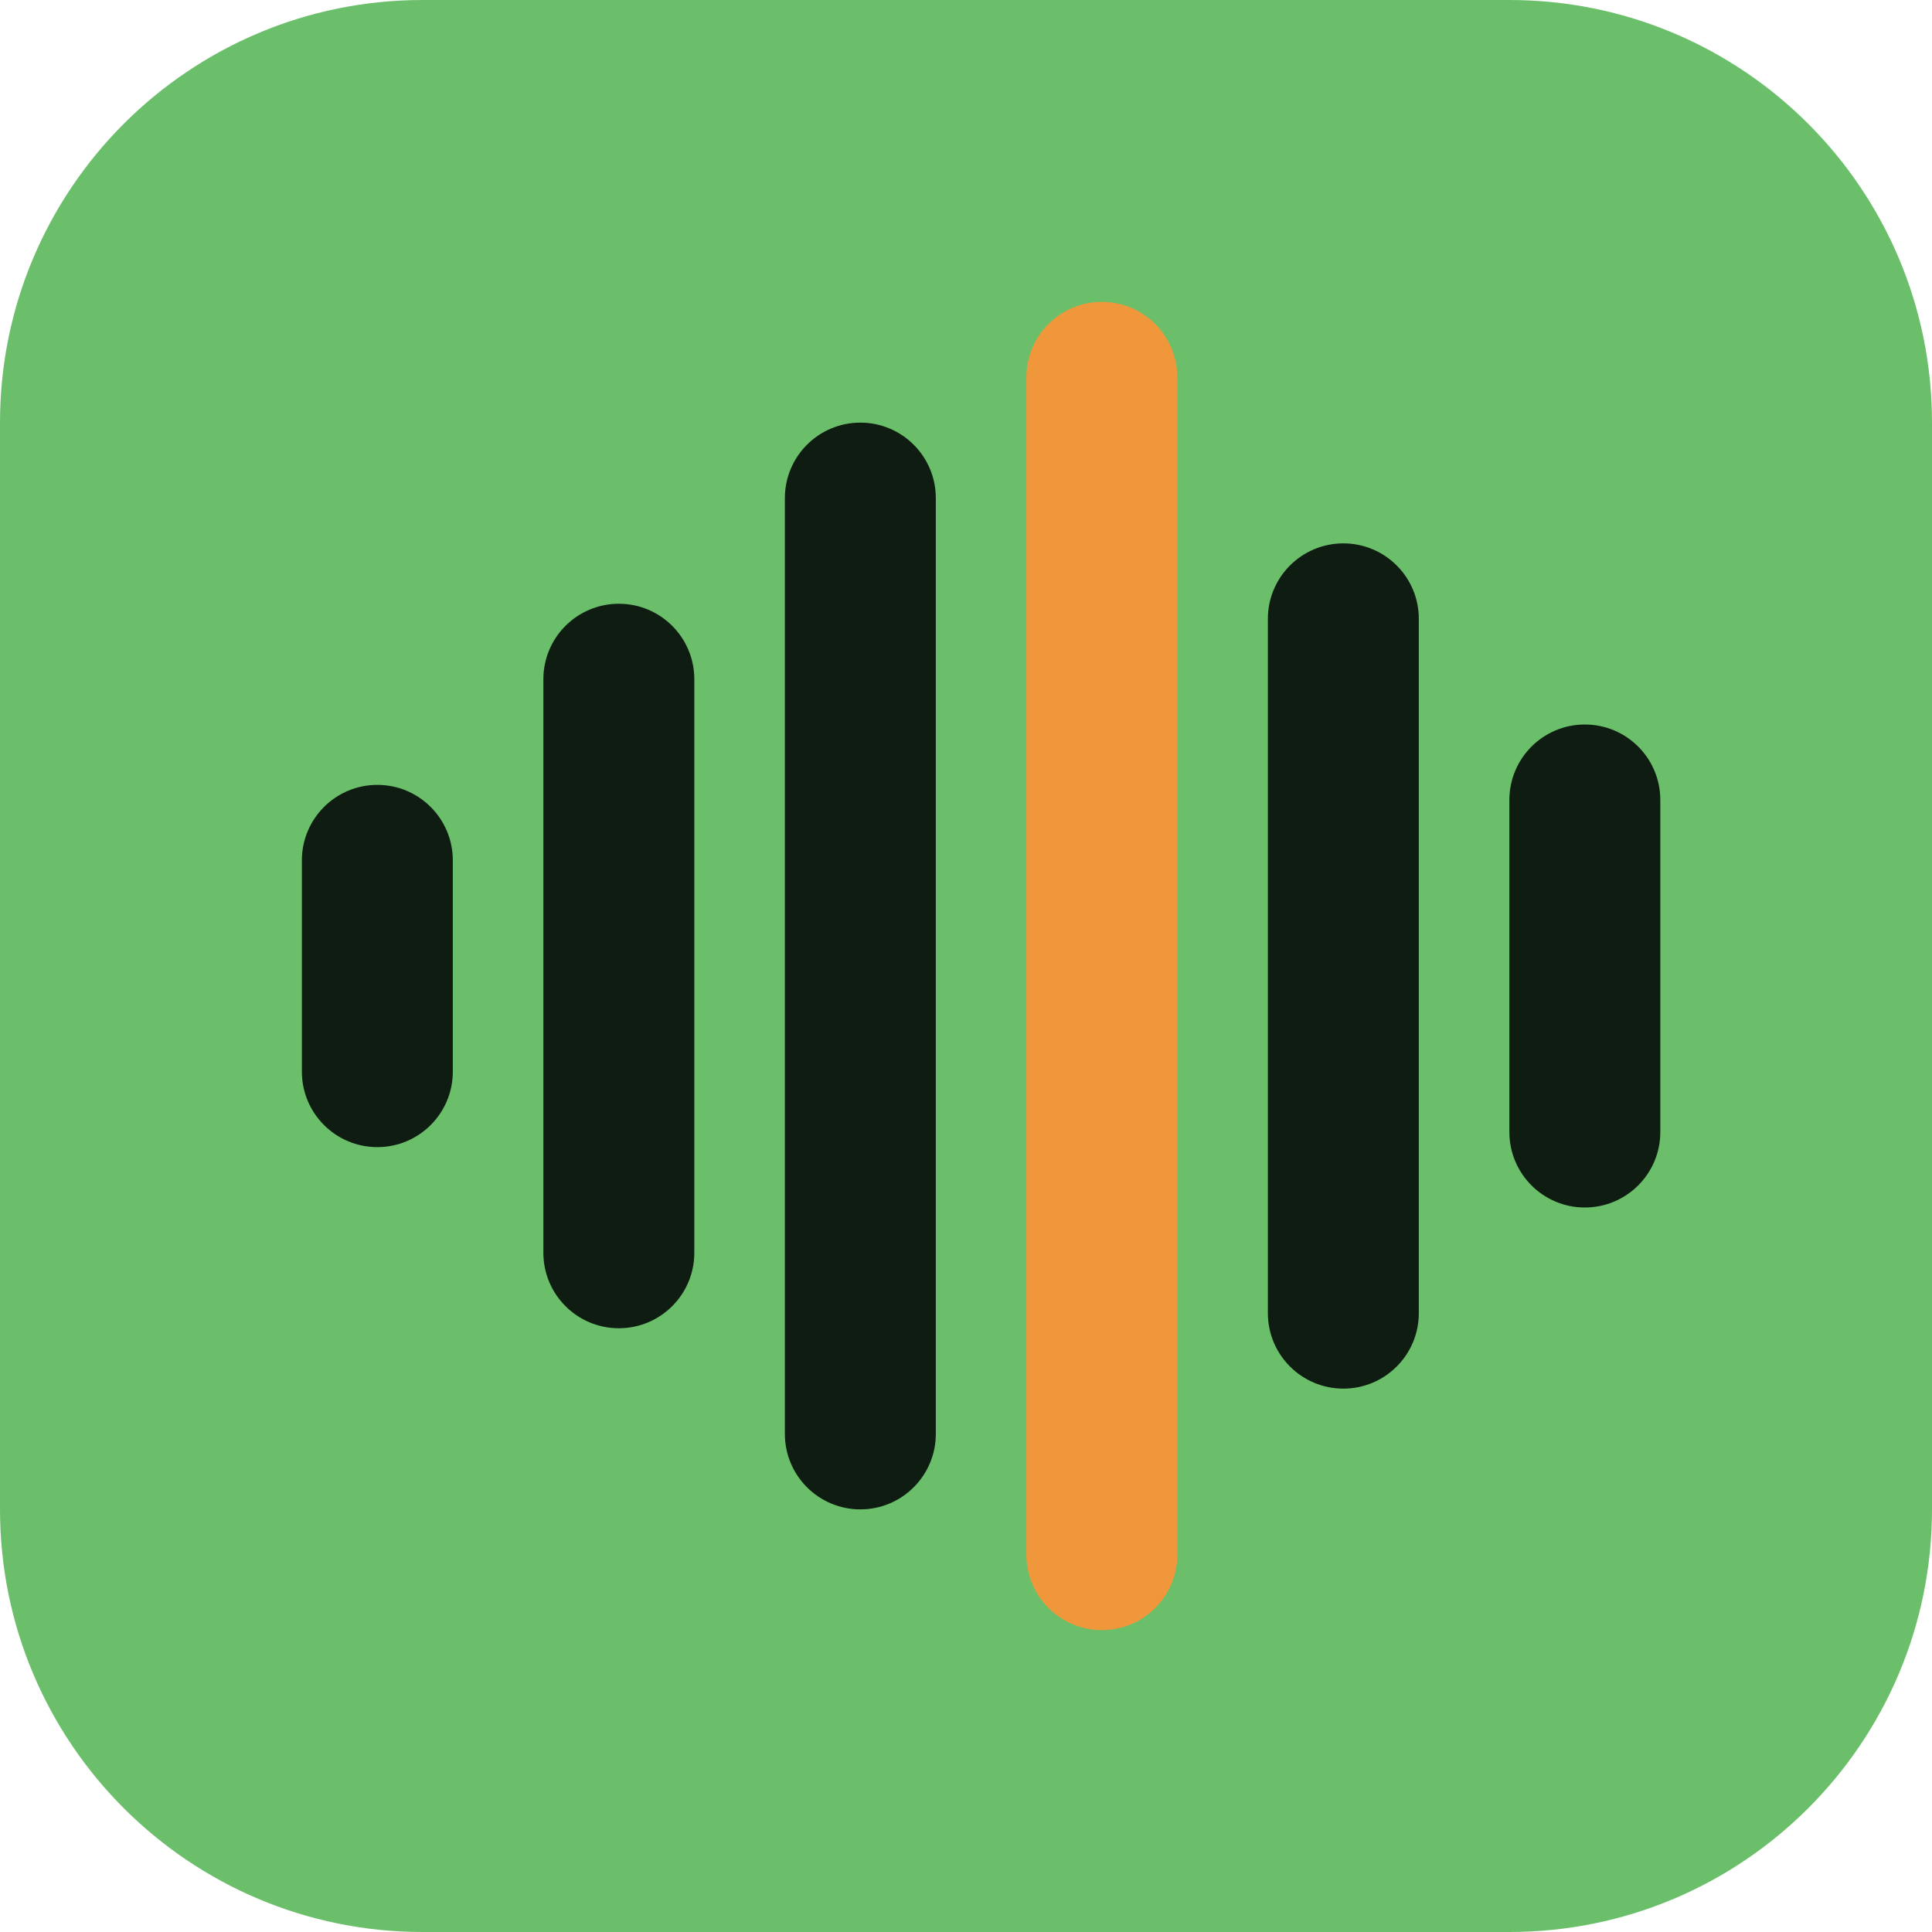
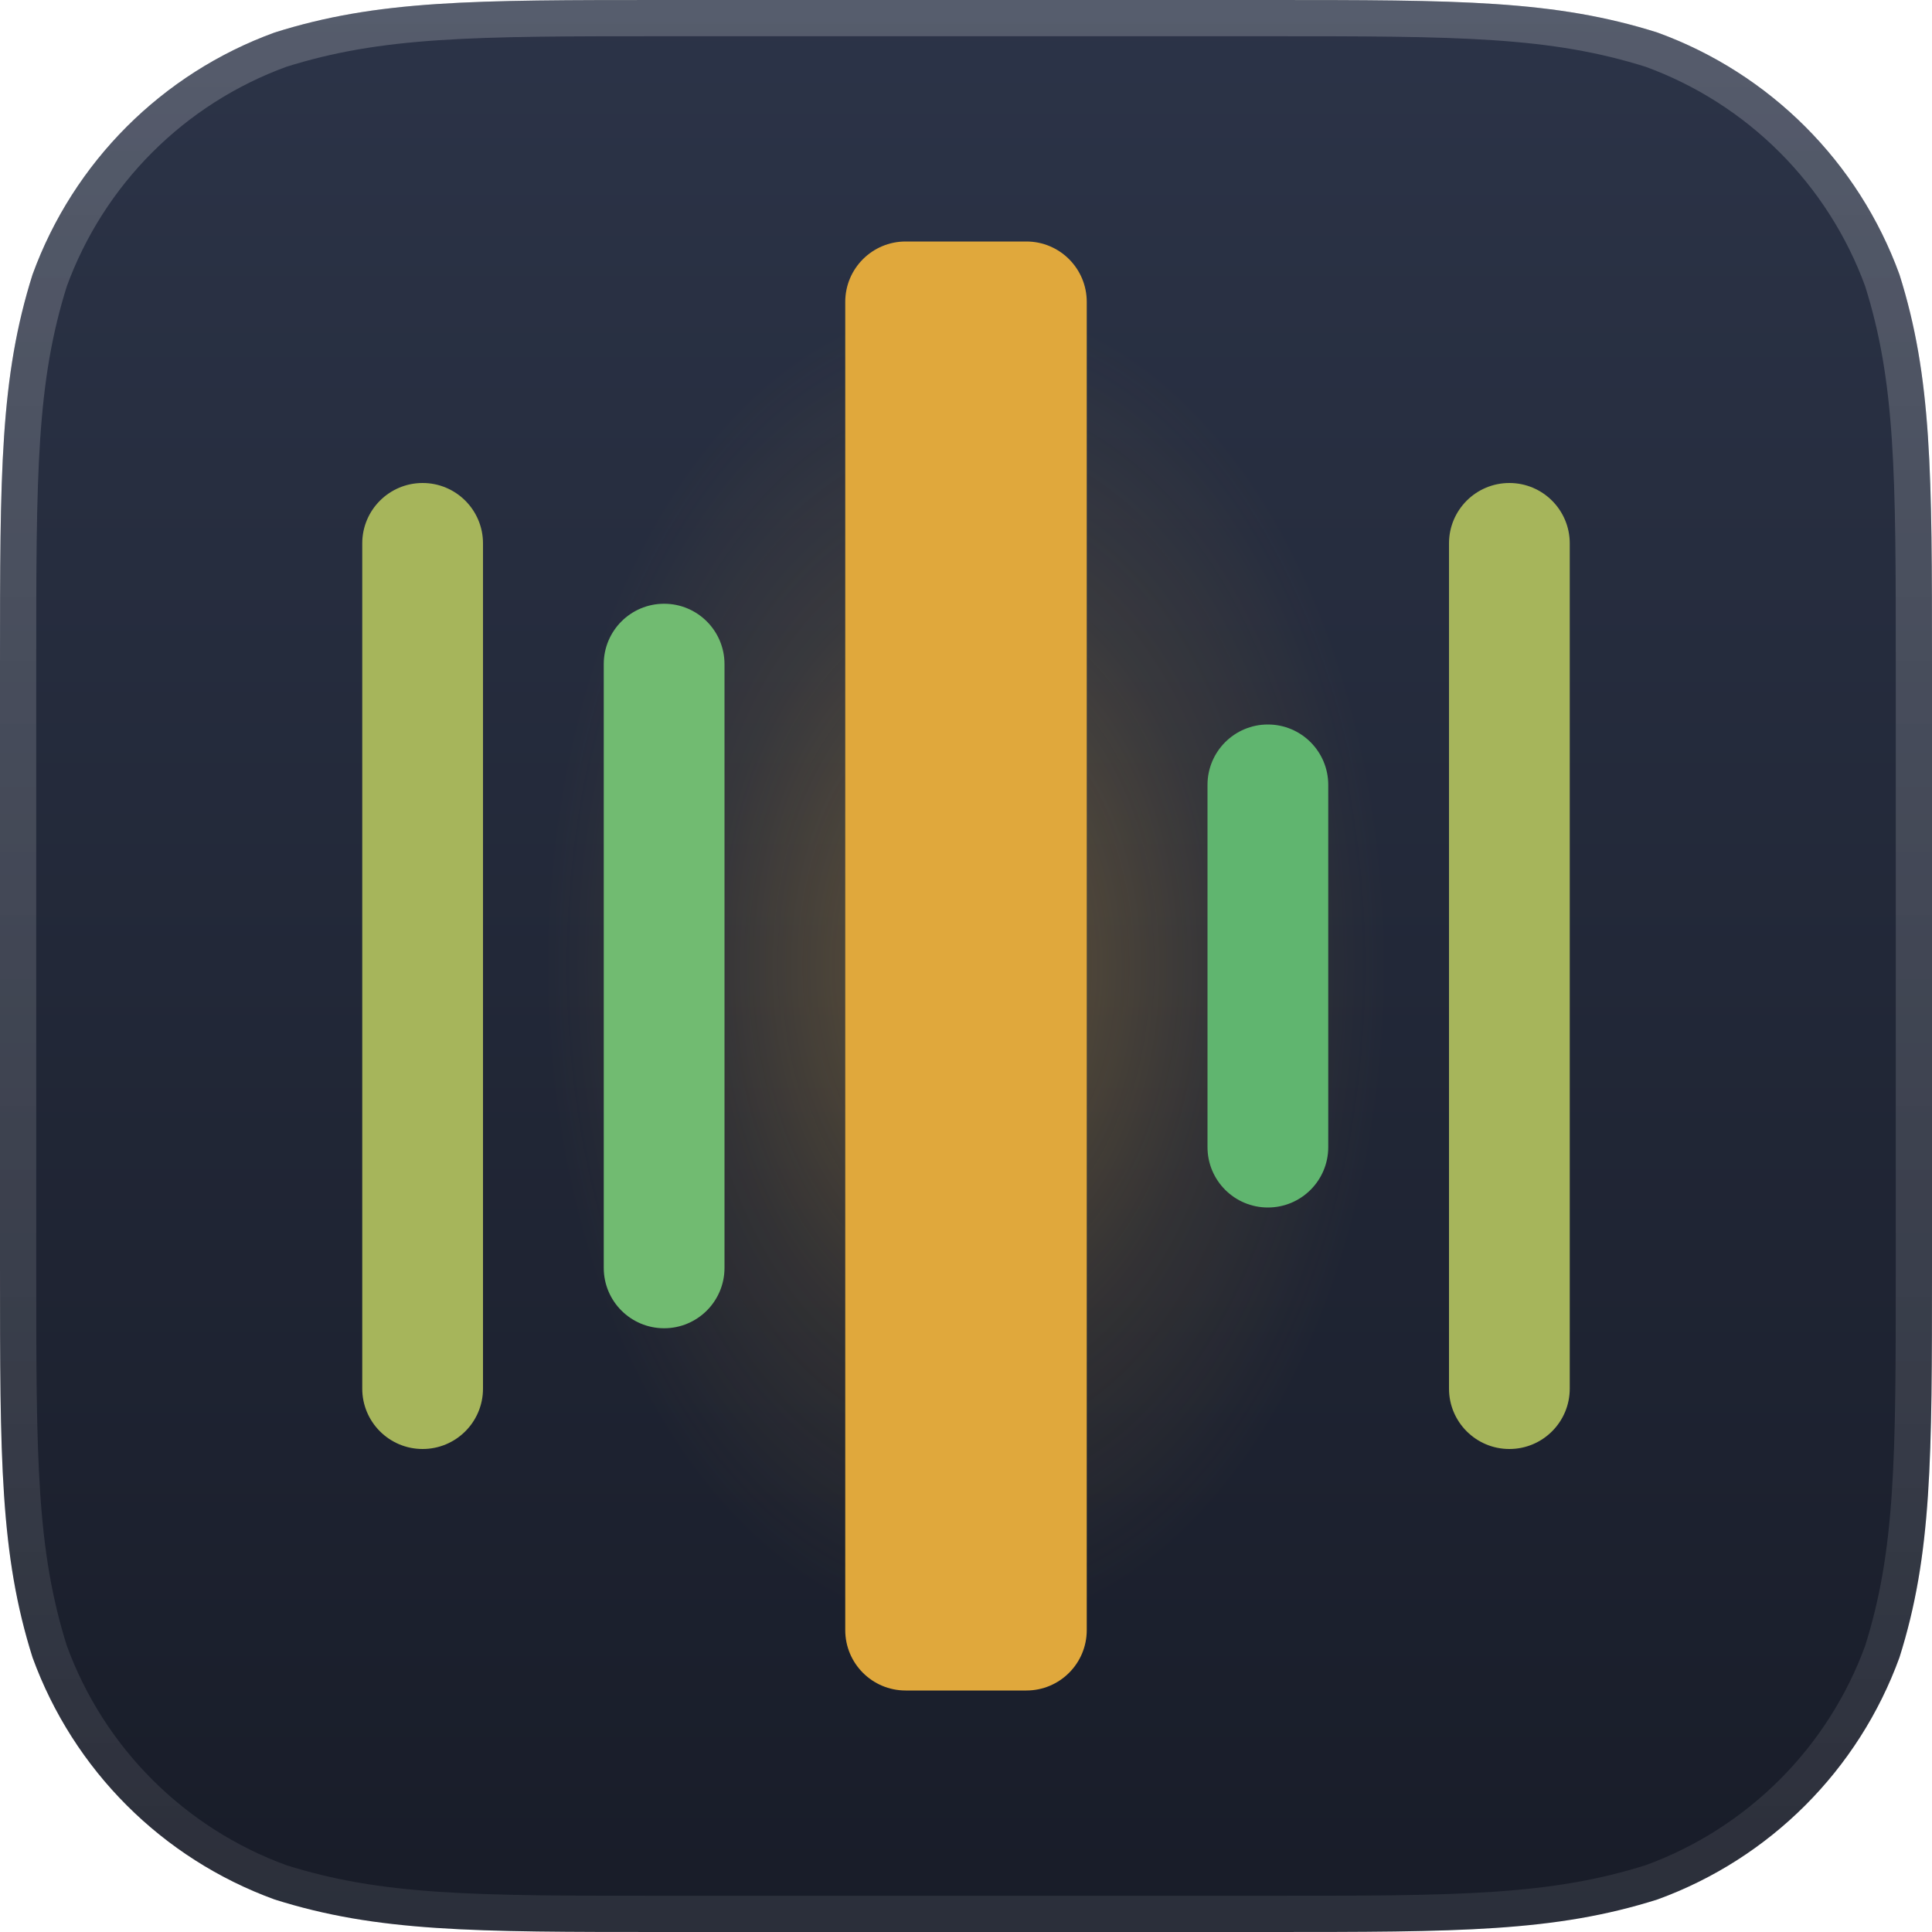
- <svg xmlns="http://www.w3.org/2000/svg" viewBox="0 0 64 64">
-   <rect width="64" height="64" rx="14" fill="#6bbf6a" />
-   <g fill="#0e1c12">
-     <rect x="10" y="26" width="5" height="12" rx="2.5" />
-     <rect x="18" y="20" width="5" height="24" rx="2.5" />
-     <rect x="26" y="14" width="5" height="36" rx="2.5" />
-     <rect x="42" y="18" width="5" height="28" rx="2.5" />
-     <rect x="50" y="24" width="5" height="16" rx="2.5" />
+ <svg xmlns="http://www.w3.org/2000/svg" viewBox="0 0 32 32">
+   <defs>
+     <linearGradient id="tdsg" x1="0" y1="0" x2="0" y2="1">
+       <stop offset="0" stop-color="#2c3448" />
+       <stop offset="1" stop-color="#181c28" />
+     </linearGradient>
+     <linearGradient id="tdse" x1="0" y1="0" x2="0" y2="1">
+       <stop offset="0" stop-color="rgba(255,255,255,0.20)" />
+       <stop offset="1" stop-color="rgba(255,255,255,0.08)" />
+     </linearGradient>
+     <clipPath id="tdsc">
+       <path d="M32 16L32 20.994C32 24.163 32 25.747 31.461 27.453C30.783 29.316 29.316 30.783 27.453 31.461C25.747 32 24.163 32 20.994 32L11.006 32C7.837 32 6.253 32 4.547 31.461C2.684 30.783 1.217 29.316 0.539 27.453C0 25.747 0 24.163 0 20.994L0 11.006C0 7.837 0 6.253 0.539 4.547C1.217 2.684 2.684 1.217 4.547 0.539C6.253 0 7.837 0 11.006 0L20.994 0C24.163 0 25.747 0 27.453 0.539C29.316 1.217 30.783 2.684 31.461 4.547C32 6.253 32 7.837 32 11.006Z" />
+     </clipPath>
+     <radialGradient id="tdsglow">
+       <stop offset="0" stop-color="rgb(224,168,60)" stop-opacity="0.34" />
+       <stop offset="0.6" stop-color="rgb(224,168,60)" stop-opacity="0.102" />
+       <stop offset="1" stop-color="rgb(224,168,60)" stop-opacity="0" />
+     </radialGradient>
+   </defs>
+   <path d="M32 16L32 20.994C32 24.163 32 25.747 31.461 27.453C30.783 29.316 29.316 30.783 27.453 31.461C25.747 32 24.163 32 20.994 32L11.006 32C7.837 32 6.253 32 4.547 31.461C2.684 30.783 1.217 29.316 0.539 27.453C0 25.747 0 24.163 0 20.994L0 11.006C0 7.837 0 6.253 0.539 4.547C1.217 2.684 2.684 1.217 4.547 0.539C6.253 0 7.837 0 11.006 0L20.994 0C24.163 0 25.747 0 27.453 0.539C29.316 1.217 30.783 2.684 31.461 4.547C32 6.253 32 7.837 32 11.006Z" fill="url(#tdsg)" />
+   <g clip-path="url(#tdsc)">
+     <ellipse cx="16" cy="16" rx="7" ry="11" fill="url(#tdsglow)" />
+     <rect x="6" y="8" width="2" height="16" rx="1" fill="rgb(166,181,91)" />
+     <rect x="10" y="10" width="2" height="12" rx="1" fill="rgb(113,187,113)" />
+     <rect x="14" y="4" width="4" height="24" rx="1" fill="rgb(224,168,60)" />
+     <rect x="20" y="12" width="2" height="8" rx="1" fill="rgb(96,181,111)" />
+     <rect x="24" y="8" width="2" height="16" rx="1" fill="rgb(166,181,91)" />
  </g>
-   <rect x="34" y="10" width="5" height="44" rx="2.5" fill="#f0973c" />
+   <path d="M32 16L32 20.994C32 24.163 32 25.747 31.461 27.453C30.783 29.316 29.316 30.783 27.453 31.461C25.747 32 24.163 32 20.994 32L11.006 32C7.837 32 6.253 32 4.547 31.461C2.684 30.783 1.217 29.316 0.539 27.453C0 25.747 0 24.163 0 20.994L0 11.006C0 7.837 0 6.253 0.539 4.547C1.217 2.684 2.684 1.217 4.547 0.539C6.253 0 7.837 0 11.006 0L20.994 0C24.163 0 25.747 0 27.453 0.539C29.316 1.217 30.783 2.684 31.461 4.547C32 6.253 32 7.837 32 11.006Z" fill="none" stroke="url(#tdse)" stroke-width="1.2" clip-path="url(#tdsc)" />
</svg>
